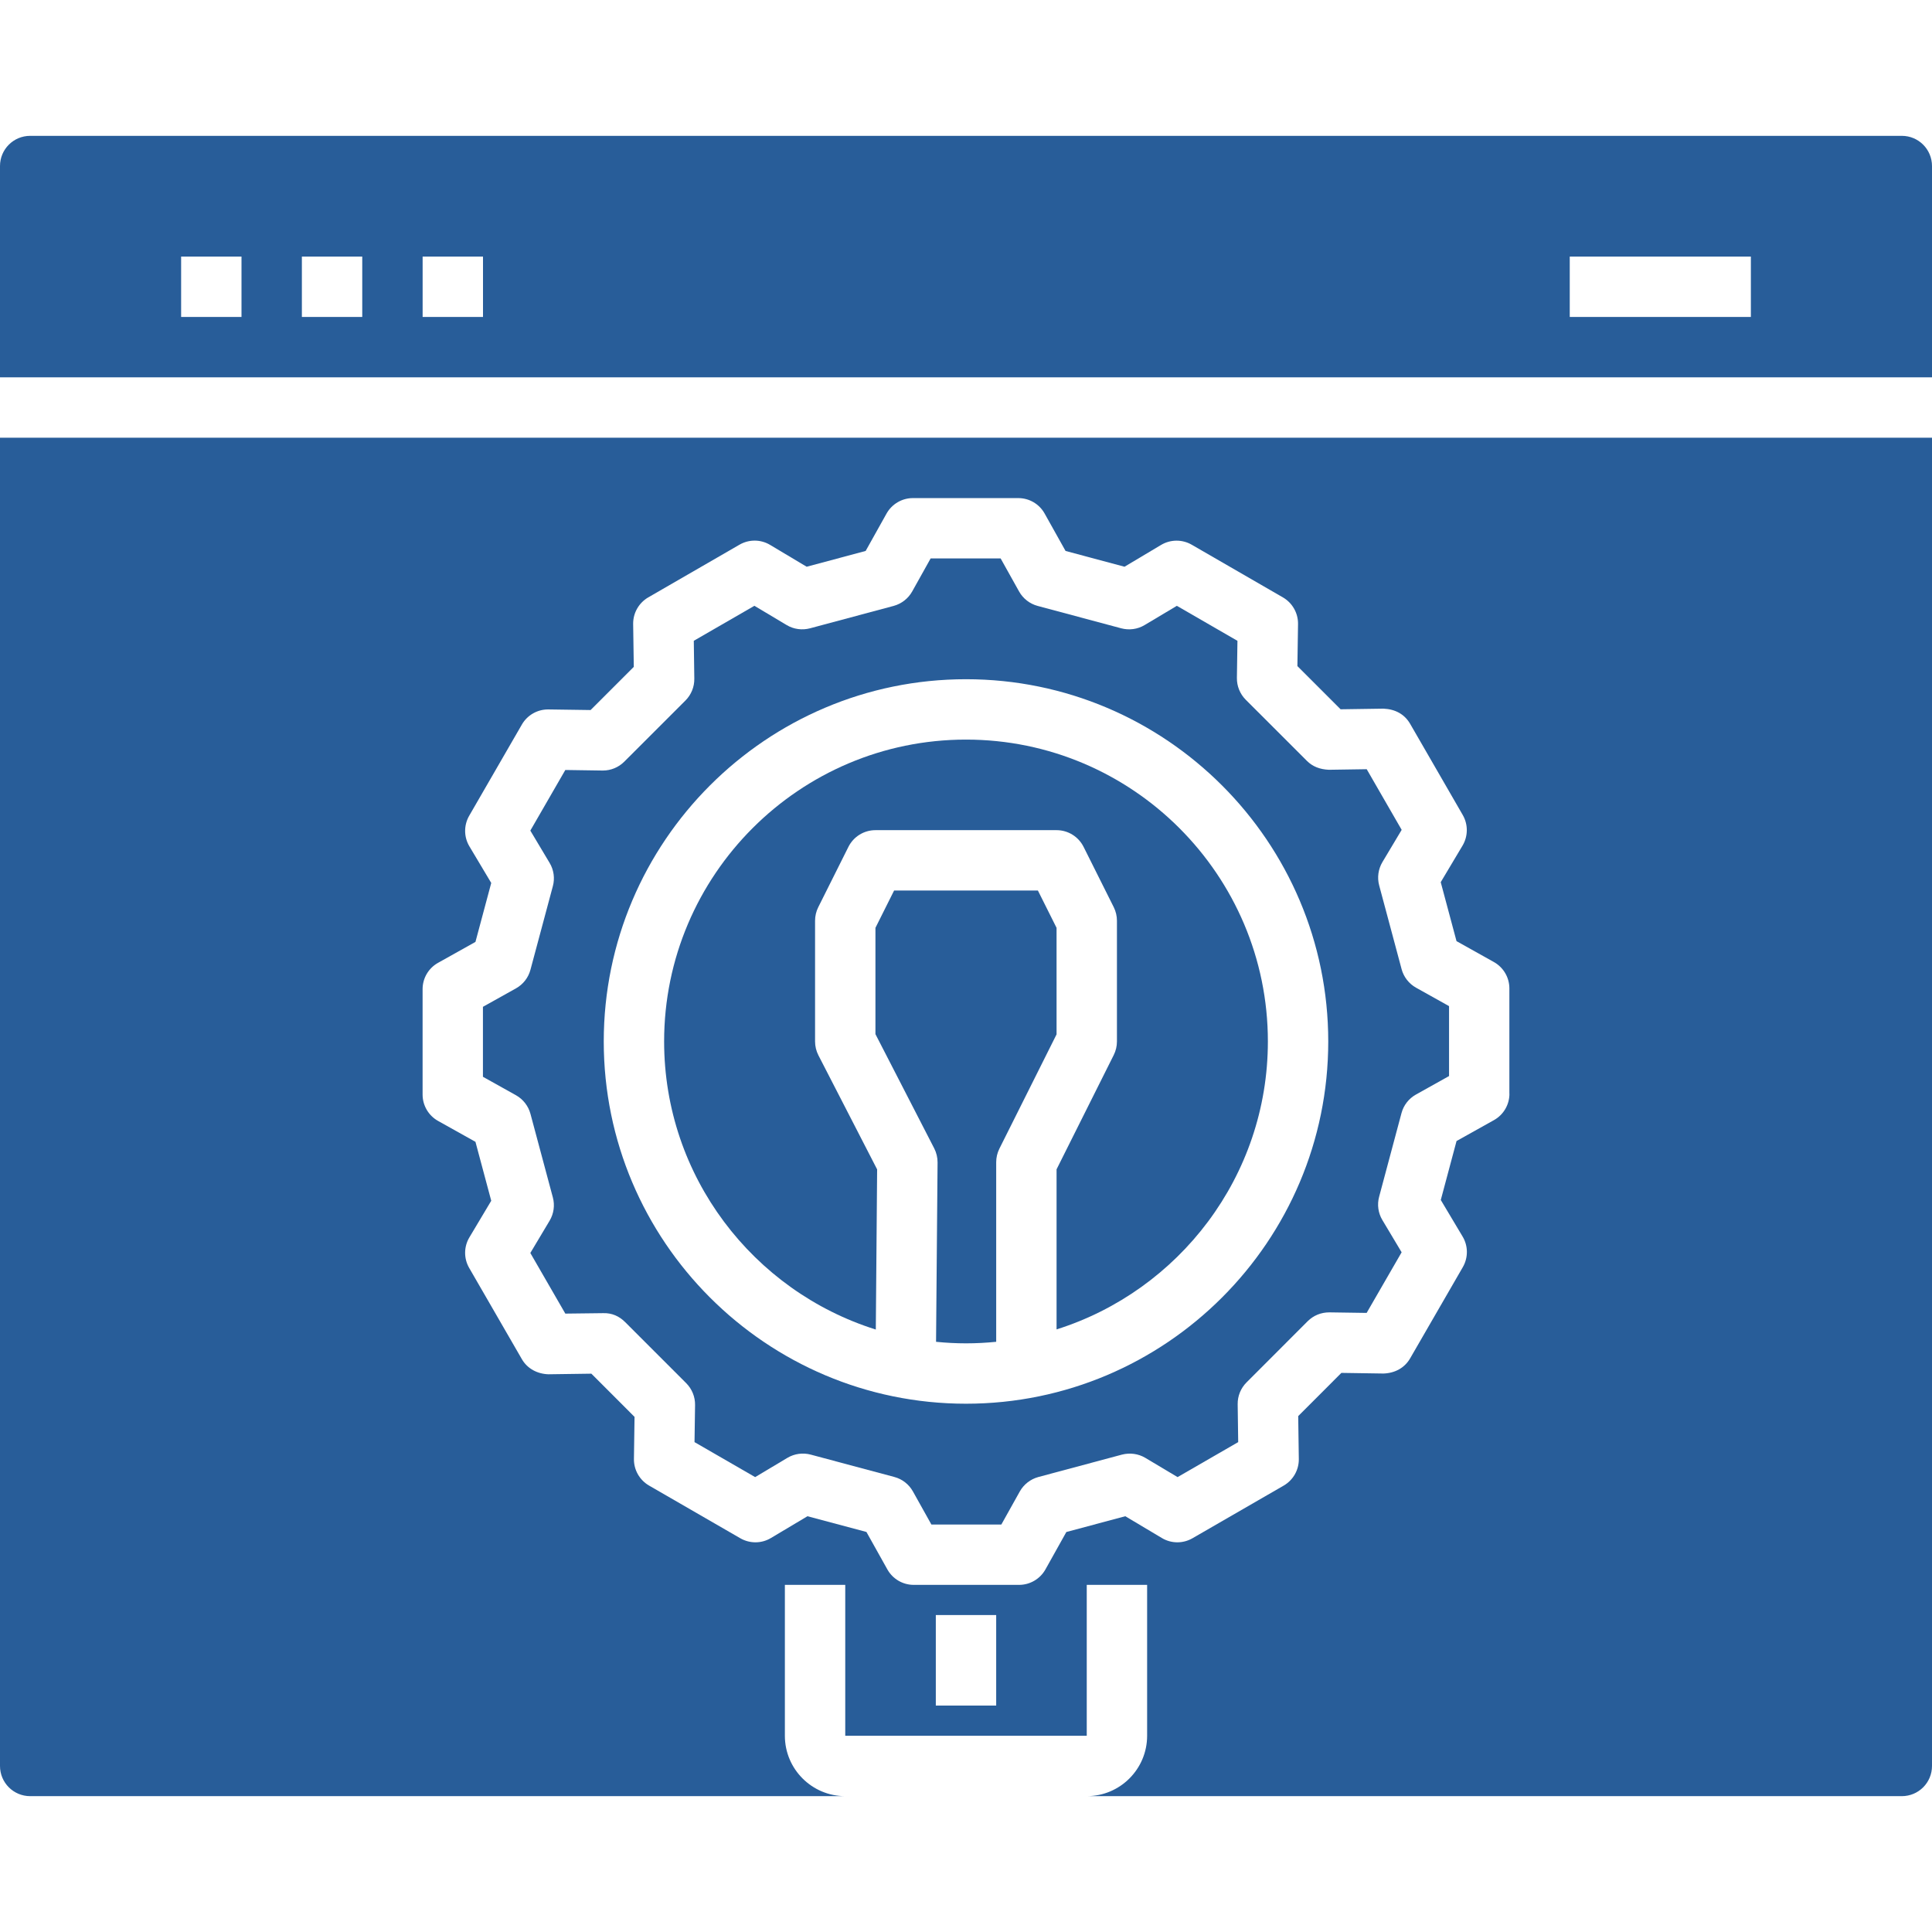
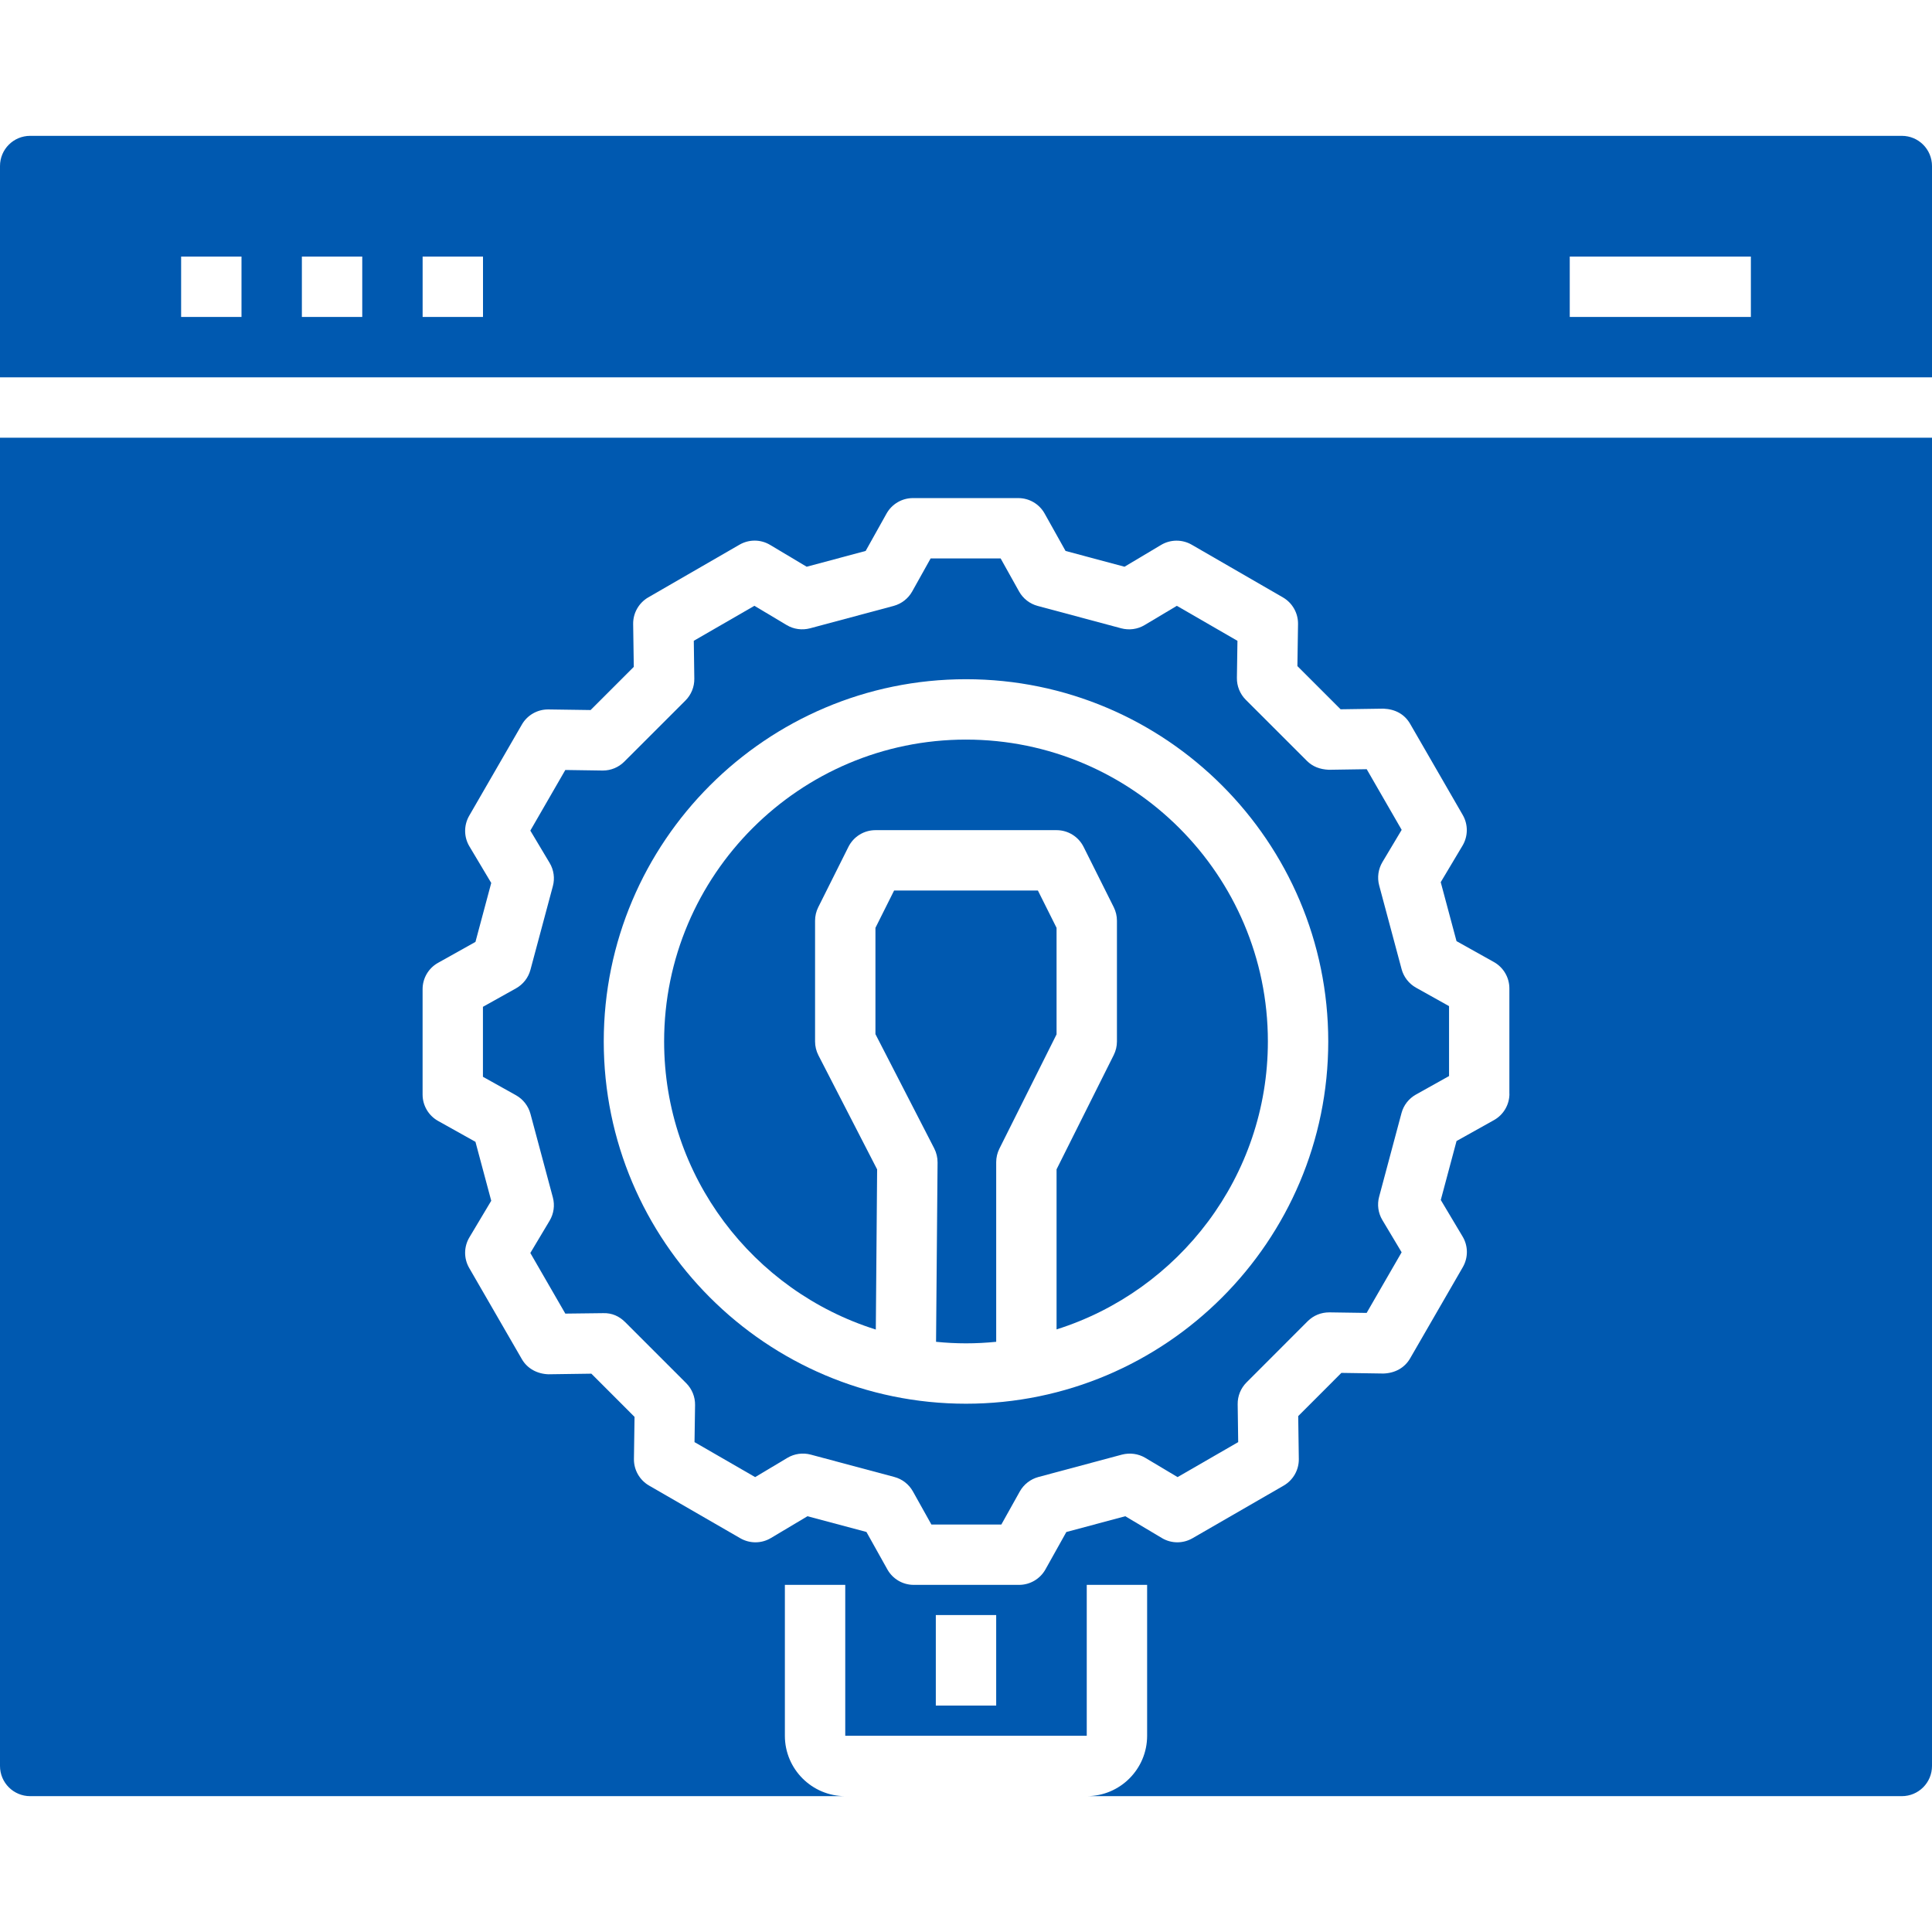
<svg xmlns="http://www.w3.org/2000/svg" height="512px" viewBox="0 -36 512 512" width="512px">
  <g>
-     <path d="m280 209.887-4.945-9.887h-38.109l-4.945 9.887v28.168l15.574 30.273c.594 1.16.898 2.441.891 3.734l-.402 47.531c2.617.262 5.258.406 7.938.406 2.703 0 5.367-.145 8-.406v-47.594c0-1.238.289-2.473.84-3.574l15.16-30.312zm0 0" data-original="#000000" class="active-path" data-old_color="#000000" fill="#285D99" />
-     <path d="m256 160c-44.113 0-80 35.887-80 80 0 35.785 23.625 66.152 56.098 76.344l.352-42.441-15.562-30.238c-.582-1.137-.887-2.391-.887-3.664v-32c0-1.238.289-2.473.84-3.574l8-16c1.359-2.715 4.129-4.426 7.16-4.426h48c3.031 0 5.801 1.711 7.16 4.426l8 16c.551 1.102.84 2.336.84 3.574v32c0 1.238-.289 2.473-.84 3.574l-15.16 30.312v42.418c32.414-10.227 56-40.562 56-76.312 0-44.105-35.887-79.992-80-79.992zm0 0" data-original="#000000" class="active-path" data-old_color="#000000" fill="#285D99" />
-     <path d="m371.434 220.816-5.938-22.168c-.559-2.09-.25-4.312.848-6.168l5.113-8.559-9.266-16.074-10.055.152c-2.336-.113-4.242-.824-5.777-2.344l-16.223-16.215c-1.527-1.531-2.375-3.617-2.344-5.785l.145-9.832-16.059-9.273-8.566 5.113c-1.855 1.105-4.09 1.398-6.168.848l-22.16-5.938c-2.09-.559-3.855-1.934-4.914-3.82l-4.895-8.77h-18.543l-4.898 8.77c-1.055 1.879-2.832 3.254-4.91 3.82l-22.168 5.938c-2.07.543-4.312.258-6.168-.855l-8.559-5.113-16.066 9.273.137 10.047c.031 2.168-.816 4.242-2.344 5.777l-16.223 16.215c-1.504 1.504-3.539 2.344-5.656 2.344-.043 0-.082 0-.113 0l-9.848-.145-9.273 16.066 5.113 8.559c1.113 1.855 1.422 4.09.855 6.168l-5.938 22.16c-.559 2.09-1.934 3.855-3.82 4.914l-8.77 4.895v18.543l8.77 4.898c1.879 1.055 3.254 2.832 3.82 4.91l5.938 22.16c.559 2.086.25 4.312-.855 6.168l-5.113 8.559 9.273 16.066 10.055-.121c2.328-.07 4.234.824 5.77 2.344l16.223 16.223c1.52 1.531 2.367 3.609 2.336 5.77l-.145 9.84 16.066 9.273 8.566-5.113c1.855-1.105 4.098-1.398 6.168-.848l22.152 5.926c2.098.555 3.863 1.938 4.922 3.824l4.902 8.777h18.535l4.898-8.77c1.055-1.879 2.832-3.254 4.91-3.82l22.16-5.938c2.09-.535 4.312-.25 6.168.848l8.566 5.113 16.066-9.273-.137-10.047c-.031-2.16.816-4.242 2.344-5.77l16.207-16.223c1.539-1.52 3.52-2.352 5.785-2.344l9.84.145 9.273-16.066-5.113-8.559c-1.105-1.848-1.414-4.082-.848-6.168l5.926-22.16c.555-2.09 1.938-3.855 3.824-4.914l8.777-4.902v-18.535l-8.77-4.898c-1.879-1.062-3.254-2.84-3.812-4.918zm-115.434 115.184c-52.938 0-96-43.062-96-96s43.062-96 96-96 96 43.062 96 96-43.062 96-96 96zm0 0" data-original="#000000" class="active-path" data-old_color="#000000" fill="#285D99" />
-     <path d="m0 80v352c0 4.426 3.574 8 8 8h216c-8.824 0-16-7.176-16-16v-40h16v40h64v-40h16v40c0 8.824-7.176 16-16 16h216c4.426 0 8-3.574 8-8v-352zm264 336h-16v-24h16zm136.016-162.145c0 2.898-1.566 5.57-4.094 6.984l-9.922 5.543-4.176 15.625 5.785 9.695c1.488 2.488 1.504 5.586.055 8.098l-13.977 24.199c-1.457 2.504-4 3.895-7.047 4l-11.16-.168-11.441 11.449.16 11.375c.039 2.895-1.496 5.582-4 7.039l-24.184 13.961c-2.512 1.449-5.609 1.434-8.094-.055l-9.707-5.785-15.621 4.184-5.539 9.91c-1.414 2.523-4.086 4.098-6.984 4.098h-27.926c-2.898 0-5.57-1.566-6.984-4.098l-5.543-9.918-15.625-4.176-9.703 5.785c-2.488 1.488-5.578 1.504-8.098.055l-24.191-13.969c-2.504-1.457-4.039-4.145-4-7.039l.16-11.16-11.441-11.449-11.375.16c-2.938-.094-5.59-1.488-7.039-4l-13.969-24.184c-1.449-2.504-1.434-5.609.062-8.105l5.785-9.695-4.184-15.621-9.91-5.539c-2.523-1.414-4.098-4.086-4.098-6.984v-27.926c0-2.898 1.559-5.57 4.098-6.984l9.91-5.543 4.184-15.625-5.785-9.695c-1.496-2.496-1.504-5.594-.062-8.105l13.969-24.184c1.43-2.48 4.078-4 6.926-4h.113l11.168.16 11.449-11.441-.168-11.367c-.039-2.895 1.496-5.59 4-7.047l24.191-13.969c2.512-1.449 5.602-1.441 8.105.062l9.688 5.785 15.629-4.184 5.539-9.91c1.414-2.523 4.086-4.098 6.984-4.098h27.926c2.898 0 5.57 1.559 6.984 4.098l5.543 9.91 15.625 4.184 9.703-5.785c2.496-1.484 5.602-1.496 8.098-.055l24.184 13.969c2.504 1.457 4.039 4.152 4 7.047l-.168 11.152 11.449 11.449 11.367-.168c3.145.137 5.59 1.496 7.047 4l13.961 24.191c1.449 2.512 1.422 5.609-.055 8.098l-5.785 9.695 4.184 15.629 9.91 5.539c2.523 1.414 4.098 4.086 4.098 6.984v27.918zm0 0" data-original="#000000" class="active-path" data-old_color="#000000" fill="#285D99" />
-     <path d="m512 64v-56c0-4.426-3.574-8-8-8h-496c-4.426 0-8 3.574-8 8v56zm-96-32h48v16h-48zm-304 0h16v16h-16zm-32 0h16v16h-16zm-32 0h16v16h-16zm0 0" data-original="#000000" class="active-path" data-old_color="#000000" fill="#285D99" />
+     <path d="m280 209.887-4.945-9.887h-38.109l-4.945 9.887v28.168l15.574 30.273c.594 1.16.898 2.441.891 3.734l-.402 47.531c2.617.262 5.258.406 7.938.406 2.703 0 5.367-.145 8-.406v-47.594c0-1.238.289-2.473.84-3.574l15.16-30.312zm0 0" data-original="#000000" class="active-path" data-old_color="#000000" fill="#0059b0" />
+     <path d="m256 160c-44.113 0-80 35.887-80 80 0 35.785 23.625 66.152 56.098 76.344l.352-42.441-15.562-30.238c-.582-1.137-.887-2.391-.887-3.664v-32c0-1.238.289-2.473.84-3.574l8-16c1.359-2.715 4.129-4.426 7.16-4.426h48c3.031 0 5.801 1.711 7.16 4.426l8 16c.551 1.102.84 2.336.84 3.574v32c0 1.238-.289 2.473-.84 3.574l-15.16 30.312v42.418c32.414-10.227 56-40.562 56-76.312 0-44.105-35.887-79.992-80-79.992zm0 0" data-original="#000000" class="active-path" data-old_color="#000000" fill="#0059b0" />
+     <path d="m371.434 220.816-5.938-22.168c-.559-2.09-.25-4.312.848-6.168l5.113-8.559-9.266-16.074-10.055.152c-2.336-.113-4.242-.824-5.777-2.344l-16.223-16.215c-1.527-1.531-2.375-3.617-2.344-5.785l.145-9.832-16.059-9.273-8.566 5.113c-1.855 1.105-4.09 1.398-6.168.848l-22.16-5.938c-2.09-.559-3.855-1.934-4.914-3.82l-4.895-8.77h-18.543l-4.898 8.77c-1.055 1.879-2.832 3.254-4.91 3.82l-22.168 5.938c-2.07.543-4.312.258-6.168-.855l-8.559-5.113-16.066 9.273.137 10.047c.031 2.168-.816 4.242-2.344 5.777l-16.223 16.215c-1.504 1.504-3.539 2.344-5.656 2.344-.043 0-.082 0-.113 0l-9.848-.145-9.273 16.066 5.113 8.559c1.113 1.855 1.422 4.09.855 6.168l-5.938 22.16c-.559 2.09-1.934 3.855-3.82 4.914l-8.77 4.895v18.543l8.77 4.898c1.879 1.055 3.254 2.832 3.82 4.91l5.938 22.16c.559 2.086.25 4.312-.855 6.168l-5.113 8.559 9.273 16.066 10.055-.121c2.328-.07 4.234.824 5.77 2.344l16.223 16.223c1.52 1.531 2.367 3.609 2.336 5.77l-.145 9.84 16.066 9.273 8.566-5.113c1.855-1.105 4.098-1.398 6.168-.848l22.152 5.926c2.098.555 3.863 1.938 4.922 3.824l4.902 8.777h18.535l4.898-8.77c1.055-1.879 2.832-3.254 4.91-3.82l22.16-5.938c2.09-.535 4.312-.25 6.168.848l8.566 5.113 16.066-9.273-.137-10.047c-.031-2.16.816-4.242 2.344-5.77l16.207-16.223c1.539-1.52 3.52-2.352 5.785-2.344l9.84.145 9.273-16.066-5.113-8.559c-1.105-1.848-1.414-4.082-.848-6.168l5.926-22.16c.555-2.09 1.938-3.855 3.824-4.914l8.777-4.902v-18.535l-8.77-4.898c-1.879-1.062-3.254-2.84-3.812-4.918zm-115.434 115.184c-52.938 0-96-43.062-96-96s43.062-96 96-96 96 43.062 96 96-43.062 96-96 96zm0 0" data-original="#000000" class="active-path" data-old_color="#000000" fill="#0059b0" />
+     <path d="m0 80v352c0 4.426 3.574 8 8 8h216c-8.824 0-16-7.176-16-16v-40h16v40h64v-40h16v40c0 8.824-7.176 16-16 16h216c4.426 0 8-3.574 8-8v-352zm264 336h-16v-24h16zm136.016-162.145c0 2.898-1.566 5.57-4.094 6.984l-9.922 5.543-4.176 15.625 5.785 9.695c1.488 2.488 1.504 5.586.055 8.098l-13.977 24.199c-1.457 2.504-4 3.895-7.047 4l-11.16-.168-11.441 11.449.16 11.375c.039 2.895-1.496 5.582-4 7.039l-24.184 13.961c-2.512 1.449-5.609 1.434-8.094-.055l-9.707-5.785-15.621 4.184-5.539 9.91c-1.414 2.523-4.086 4.098-6.984 4.098h-27.926c-2.898 0-5.57-1.566-6.984-4.098l-5.543-9.918-15.625-4.176-9.703 5.785c-2.488 1.488-5.578 1.504-8.098.055l-24.191-13.969c-2.504-1.457-4.039-4.145-4-7.039l.16-11.16-11.441-11.449-11.375.16c-2.938-.094-5.59-1.488-7.039-4l-13.969-24.184c-1.449-2.504-1.434-5.609.062-8.105l5.785-9.695-4.184-15.621-9.91-5.539c-2.523-1.414-4.098-4.086-4.098-6.984v-27.926c0-2.898 1.559-5.57 4.098-6.984l9.91-5.543 4.184-15.625-5.785-9.695c-1.496-2.496-1.504-5.594-.062-8.105l13.969-24.184c1.43-2.48 4.078-4 6.926-4h.113l11.168.16 11.449-11.441-.168-11.367c-.039-2.895 1.496-5.59 4-7.047l24.191-13.969c2.512-1.449 5.602-1.441 8.105.062l9.688 5.785 15.629-4.184 5.539-9.91c1.414-2.523 4.086-4.098 6.984-4.098h27.926c2.898 0 5.57 1.559 6.984 4.098l5.543 9.91 15.625 4.184 9.703-5.785c2.496-1.484 5.602-1.496 8.098-.055l24.184 13.969c2.504 1.457 4.039 4.152 4 7.047l-.168 11.152 11.449 11.449 11.367-.168c3.145.137 5.59 1.496 7.047 4l13.961 24.191c1.449 2.512 1.422 5.609-.055 8.098l-5.785 9.695 4.184 15.629 9.91 5.539c2.523 1.414 4.098 4.086 4.098 6.984v27.918zm0 0" data-original="#000000" class="active-path" data-old_color="#000000" fill="#0059b0" />
+     <path d="m512 64v-56c0-4.426-3.574-8-8-8h-496c-4.426 0-8 3.574-8 8v56zm-96-32h48v16h-48zm-304 0h16v16h-16zm-32 0h16v16h-16zm-32 0h16v16h-16zm0 0" data-original="#000000" class="active-path" data-old_color="#000000" fill="#0059b0" />
  </g>
</svg>
